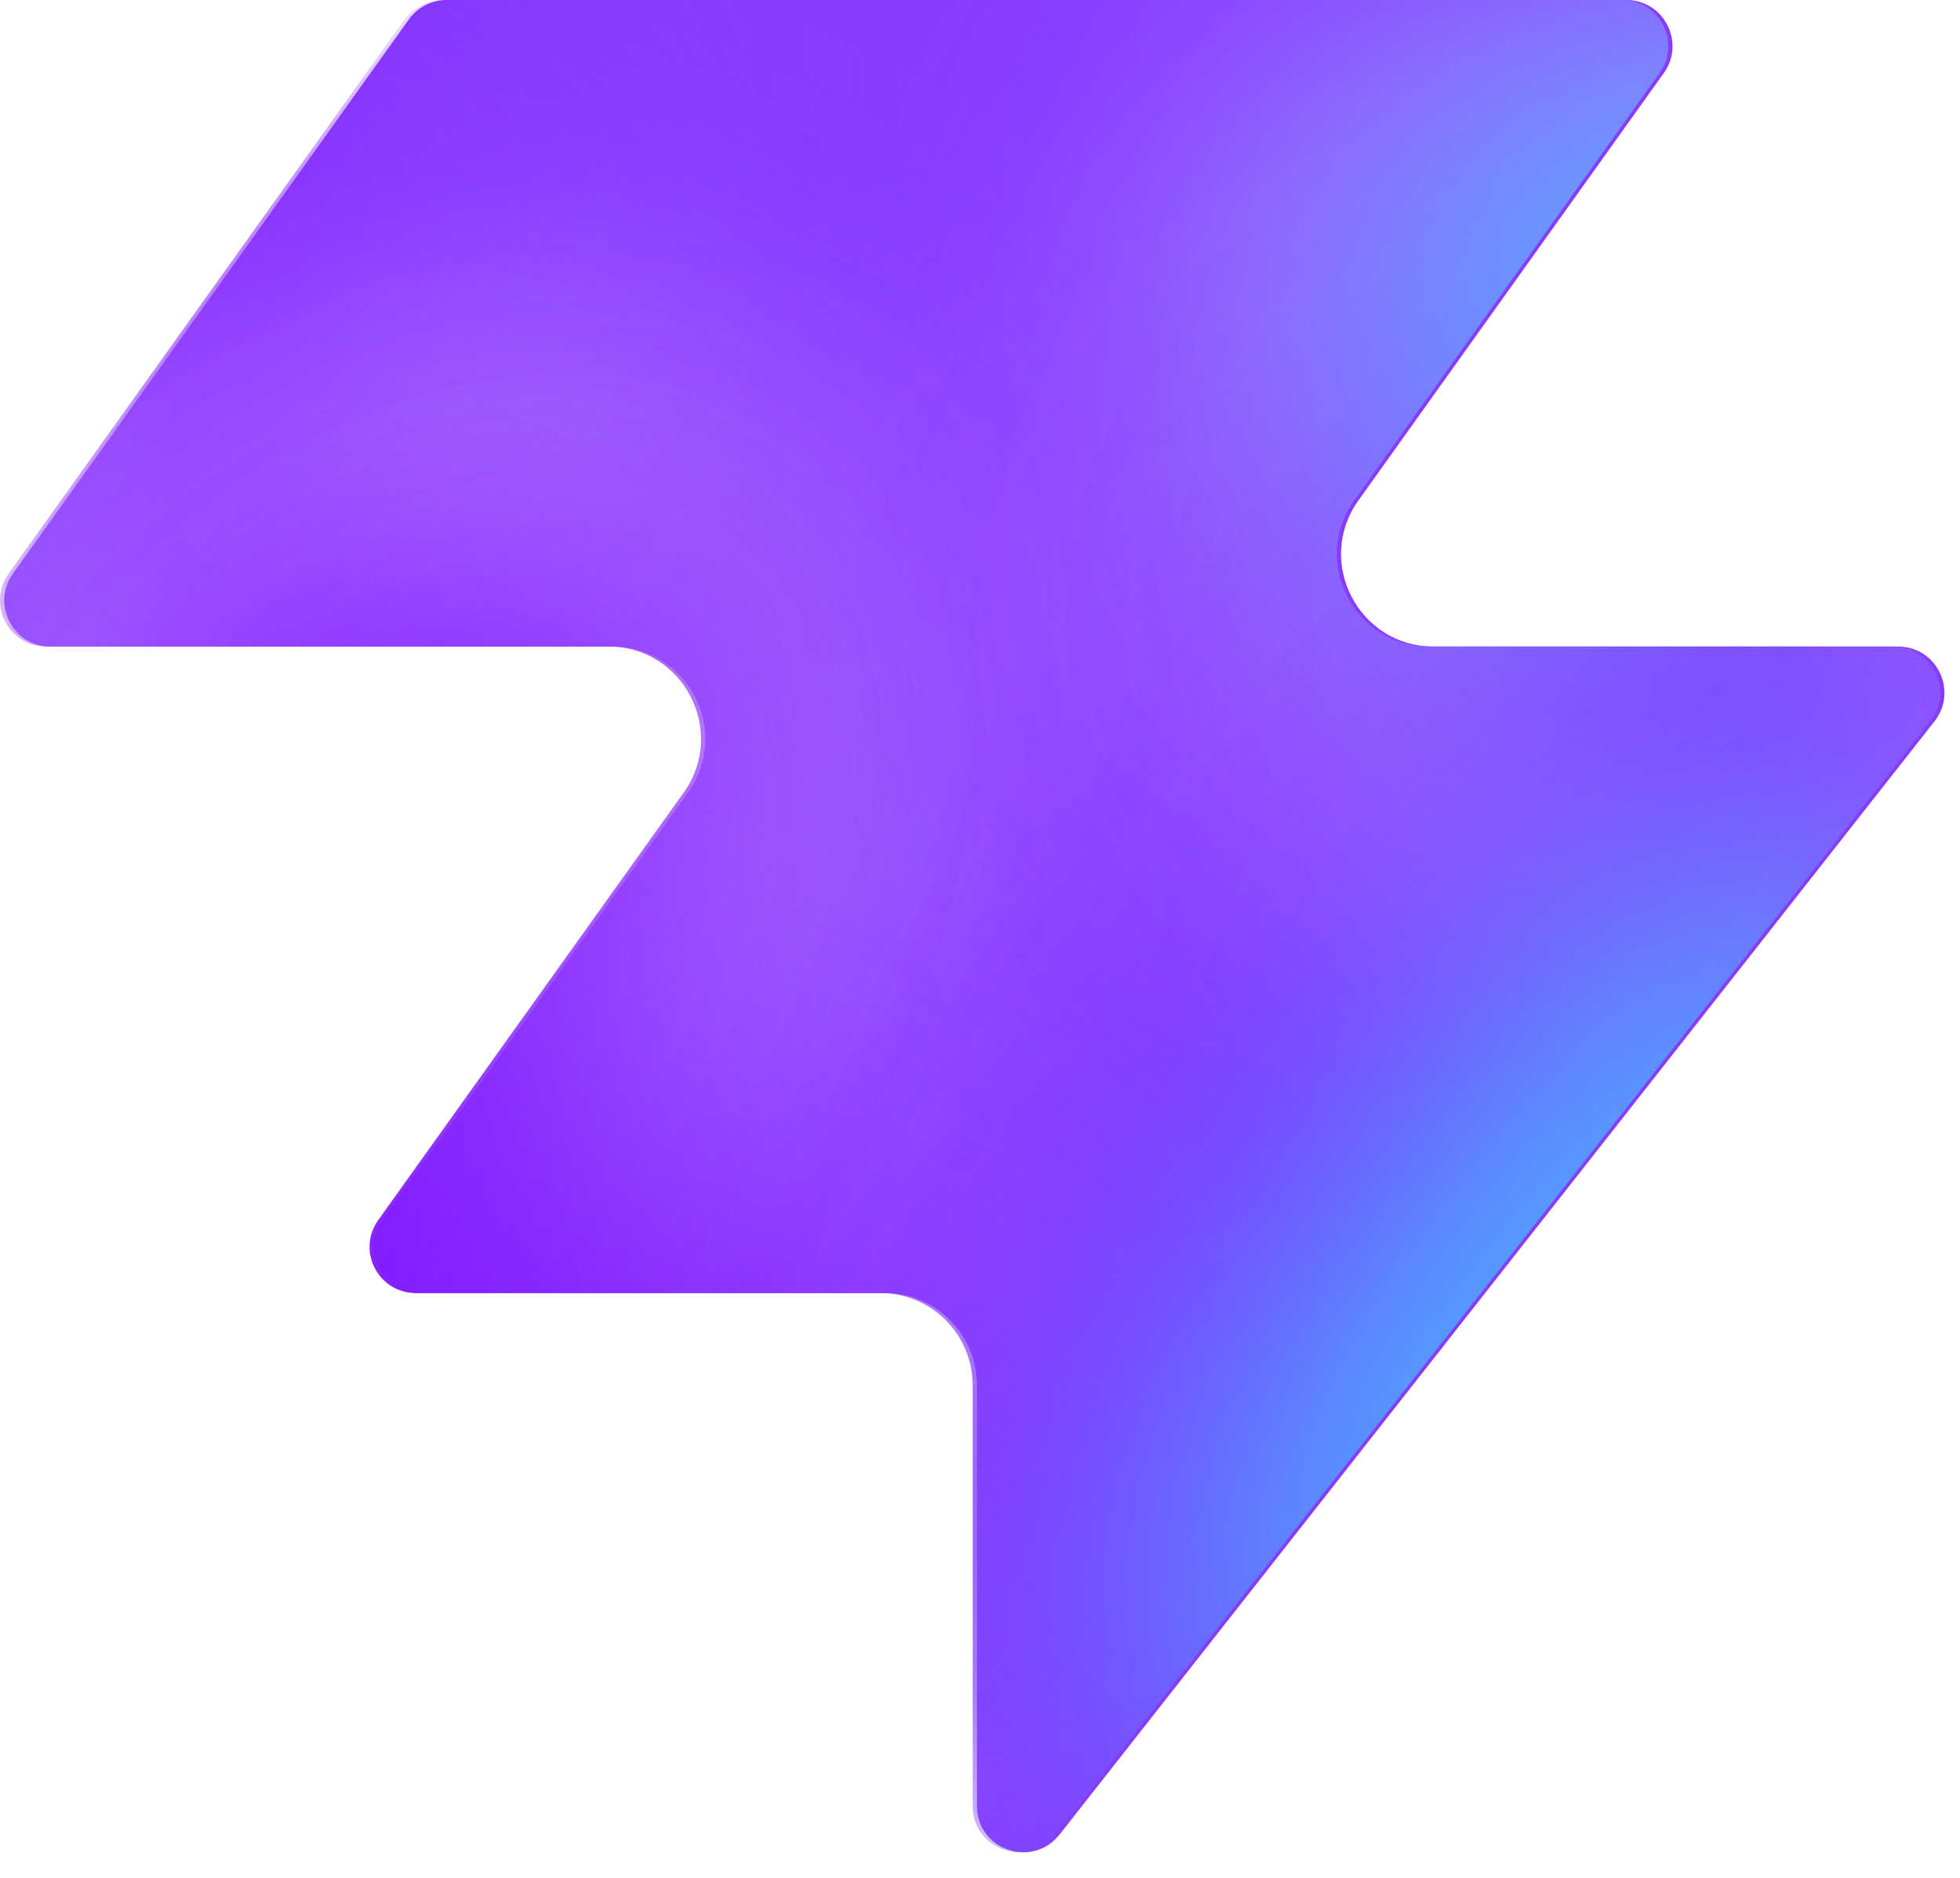
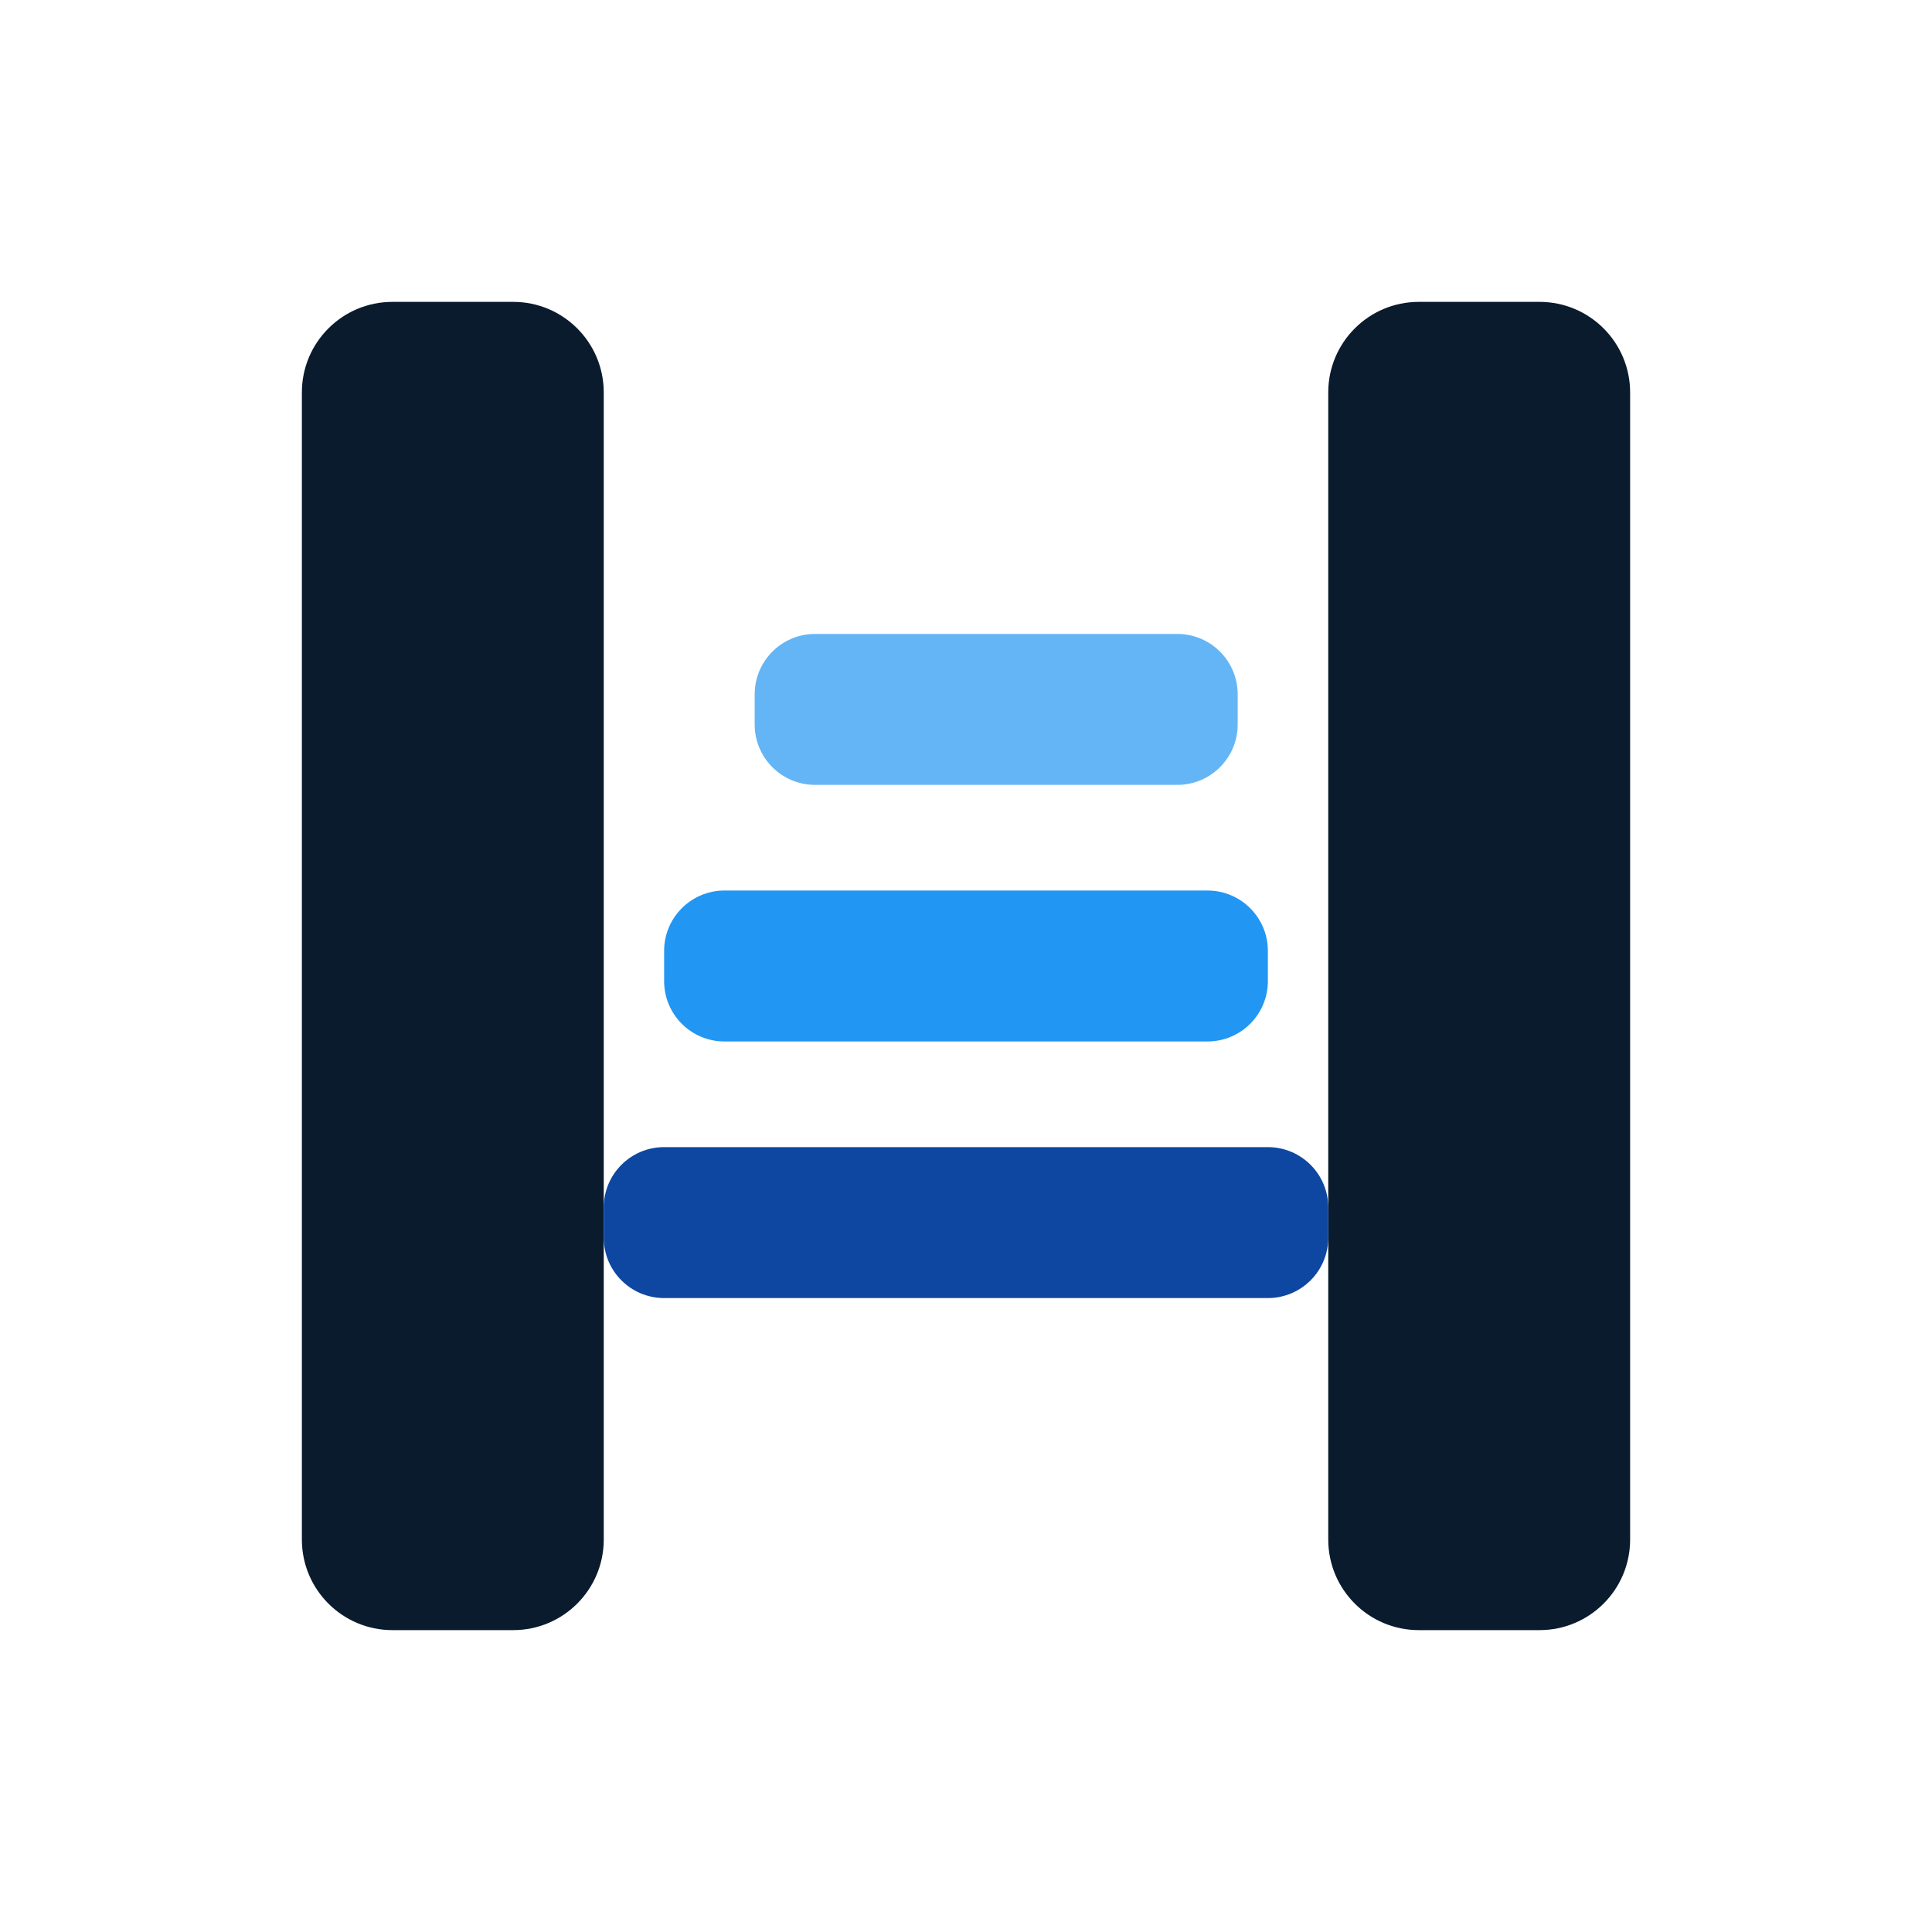
- <svg xmlns="http://www.w3.org/2000/svg" width="48" height="46" fill="none" viewBox="0 0 48 46">
-   <path fill="#863bff" d="M25.946 44.938c-.664.845-2.021.375-2.021-.698V33.937a2.26 2.26 0 0 0-2.262-2.262H10.287c-.92 0-1.456-1.04-.92-1.788l7.48-10.471c1.07-1.497 0-3.578-1.842-3.578H1.237c-.92 0-1.456-1.04-.92-1.788L10.013.474c.214-.297.556-.474.92-.474h28.894c.92 0 1.456 1.04.92 1.788l-7.48 10.471c-1.07 1.498 0 3.579 1.842 3.579h11.377c.943 0 1.473 1.088.89 1.83L25.947 44.94z" style="fill:#863bff;fill:color(display-p3 .525 .23 1);fill-opacity:1" />
-   <mask id="a" width="48" height="46" x="0" y="0" maskUnits="userSpaceOnUse" style="mask-type:alpha">
-     <path fill="#000" d="M25.842 44.938c-.664.844-2.021.375-2.021-.698V33.937a2.26 2.26 0 0 0-2.262-2.262H10.183c-.92 0-1.456-1.04-.92-1.788l7.48-10.471c1.07-1.498 0-3.579-1.842-3.579H1.133c-.92 0-1.456-1.04-.92-1.787L9.91.473c.214-.297.556-.474.92-.474h28.894c.92 0 1.456 1.04.92 1.788l-7.48 10.471c-1.07 1.498 0 3.578 1.842 3.578h11.377c.943 0 1.473 1.088.89 1.832L25.843 44.94z" style="fill:#000;fill-opacity:1" />
-   </mask>
-   <g mask="url(#a)">
-     <g filter="url(#b)">
-       <ellipse cx="5.508" cy="14.704" fill="#ede6ff" rx="5.508" ry="14.704" style="fill:#ede6ff;fill:color(display-p3 .927 .903 1);fill-opacity:1" transform="matrix(.00324 1 1 -.00324 -4.47 31.516)" />
-     </g>
-     <g filter="url(#c)">
-       <ellipse cx="10.399" cy="29.851" fill="#ede6ff" rx="10.399" ry="29.851" style="fill:#ede6ff;fill:color(display-p3 .927 .903 1);fill-opacity:1" transform="matrix(.00324 1 1 -.00324 -39.328 7.883)" />
-     </g>
-     <g filter="url(#d)">
-       <ellipse cx="5.508" cy="30.487" fill="#7e14ff" rx="5.508" ry="30.487" style="fill:#7e14ff;fill:color(display-p3 .492 .077 1);fill-opacity:1" transform="rotate(89.814 -25.913 -14.639)scale(1 -1)" />
-     </g>
-     <g filter="url(#e)">
-       <ellipse cx="5.508" cy="30.599" fill="#7e14ff" rx="5.508" ry="30.599" style="fill:#7e14ff;fill:color(display-p3 .492 .077 1);fill-opacity:1" transform="rotate(89.814 -32.644 -3.334)scale(1 -1)" />
-     </g>
-     <g filter="url(#f)">
-       <ellipse cx="5.508" cy="30.599" fill="#7e14ff" rx="5.508" ry="30.599" style="fill:#7e14ff;fill:color(display-p3 .492 .077 1);fill-opacity:1" transform="matrix(.00324 1 1 -.00324 -34.34 30.47)" />
-     </g>
-     <g filter="url(#g)">
-       <ellipse cx="14.072" cy="22.078" fill="#ede6ff" rx="14.072" ry="22.078" style="fill:#ede6ff;fill:color(display-p3 .927 .903 1);fill-opacity:1" transform="rotate(93.35 24.506 48.493)scale(-1 1)" />
-     </g>
-     <g filter="url(#h)">
-       <ellipse cx="3.47" cy="21.501" fill="#7e14ff" rx="3.47" ry="21.501" style="fill:#7e14ff;fill:color(display-p3 .492 .077 1);fill-opacity:1" transform="rotate(89.009 28.708 47.59)scale(-1 1)" />
-     </g>
-     <g filter="url(#i)">
-       <ellipse cx="3.47" cy="21.501" fill="#7e14ff" rx="3.47" ry="21.501" style="fill:#7e14ff;fill:color(display-p3 .492 .077 1);fill-opacity:1" transform="rotate(89.009 28.708 47.59)scale(-1 1)" />
-     </g>
-     <g filter="url(#j)">
-       <ellipse cx=".387" cy="8.972" fill="#7e14ff" rx="4.407" ry="29.108" style="fill:#7e14ff;fill:color(display-p3 .492 .077 1);fill-opacity:1" transform="rotate(39.51 .387 8.972)" />
-     </g>
-     <g filter="url(#k)">
-       <ellipse cx="47.523" cy="-6.092" fill="#7e14ff" rx="4.407" ry="29.108" style="fill:#7e14ff;fill:color(display-p3 .492 .077 1);fill-opacity:1" transform="rotate(37.892 47.523 -6.092)" />
-     </g>
-     <g filter="url(#l)">
-       <ellipse cx="41.412" cy="6.333" fill="#47bfff" rx="5.971" ry="9.665" style="fill:#47bfff;fill:color(display-p3 .28 .748 1);fill-opacity:1" transform="rotate(37.892 41.412 6.333)" />
-     </g>
-     <g filter="url(#m)">
-       <ellipse cx="-1.879" cy="38.332" fill="#7e14ff" rx="4.407" ry="29.108" style="fill:#7e14ff;fill:color(display-p3 .492 .077 1);fill-opacity:1" transform="rotate(37.892 -1.88 38.332)" />
-     </g>
-     <g filter="url(#n)">
-       <ellipse cx="-1.879" cy="38.332" fill="#7e14ff" rx="4.407" ry="29.108" style="fill:#7e14ff;fill:color(display-p3 .492 .077 1);fill-opacity:1" transform="rotate(37.892 -1.88 38.332)" />
-     </g>
-     <g filter="url(#o)">
-       <ellipse cx="35.651" cy="29.907" fill="#7e14ff" rx="4.407" ry="29.108" style="fill:#7e14ff;fill:color(display-p3 .492 .077 1);fill-opacity:1" transform="rotate(37.892 35.651 29.907)" />
-     </g>
-     <g filter="url(#p)">
-       <ellipse cx="38.418" cy="32.4" fill="#47bfff" rx="5.971" ry="15.297" style="fill:#47bfff;fill:color(display-p3 .28 .748 1);fill-opacity:1" transform="rotate(37.892 38.418 32.4)" />
-     </g>
-   </g>
-   <defs>
-     <filter id="b" width="60.045" height="41.654" x="-19.77" y="16.149" color-interpolation-filters="sRGB" filterUnits="userSpaceOnUse">
-       <feFlood flood-opacity="0" result="BackgroundImageFix" />
-       <feBlend in="SourceGraphic" in2="BackgroundImageFix" result="shape" />
-       <feGaussianBlur result="effect1_foregroundBlur_2002_17158" stdDeviation="7.659" />
-     </filter>
-     <filter id="c" width="90.34" height="51.437" x="-54.613" y="-7.533" color-interpolation-filters="sRGB" filterUnits="userSpaceOnUse">
-       <feFlood flood-opacity="0" result="BackgroundImageFix" />
-       <feBlend in="SourceGraphic" in2="BackgroundImageFix" result="shape" />
-       <feGaussianBlur result="effect1_foregroundBlur_2002_17158" stdDeviation="7.659" />
-     </filter>
-     <filter id="d" width="79.355" height="29.4" x="-49.64" y="2.03" color-interpolation-filters="sRGB" filterUnits="userSpaceOnUse">
-       <feFlood flood-opacity="0" result="BackgroundImageFix" />
-       <feBlend in="SourceGraphic" in2="BackgroundImageFix" result="shape" />
-       <feGaussianBlur result="effect1_foregroundBlur_2002_17158" stdDeviation="4.596" />
-     </filter>
-     <filter id="e" width="79.579" height="29.4" x="-45.045" y="20.029" color-interpolation-filters="sRGB" filterUnits="userSpaceOnUse">
-       <feFlood flood-opacity="0" result="BackgroundImageFix" />
-       <feBlend in="SourceGraphic" in2="BackgroundImageFix" result="shape" />
-       <feGaussianBlur result="effect1_foregroundBlur_2002_17158" stdDeviation="4.596" />
-     </filter>
-     <filter id="f" width="79.579" height="29.4" x="-43.513" y="21.178" color-interpolation-filters="sRGB" filterUnits="userSpaceOnUse">
-       <feFlood flood-opacity="0" result="BackgroundImageFix" />
-       <feBlend in="SourceGraphic" in2="BackgroundImageFix" result="shape" />
-       <feGaussianBlur result="effect1_foregroundBlur_2002_17158" stdDeviation="4.596" />
-     </filter>
-     <filter id="g" width="74.749" height="58.852" x="15.756" y="-17.901" color-interpolation-filters="sRGB" filterUnits="userSpaceOnUse">
-       <feFlood flood-opacity="0" result="BackgroundImageFix" />
-       <feBlend in="SourceGraphic" in2="BackgroundImageFix" result="shape" />
-       <feGaussianBlur result="effect1_foregroundBlur_2002_17158" stdDeviation="7.659" />
-     </filter>
-     <filter id="h" width="61.377" height="25.362" x="23.548" y="2.284" color-interpolation-filters="sRGB" filterUnits="userSpaceOnUse">
-       <feFlood flood-opacity="0" result="BackgroundImageFix" />
-       <feBlend in="SourceGraphic" in2="BackgroundImageFix" result="shape" />
-       <feGaussianBlur result="effect1_foregroundBlur_2002_17158" stdDeviation="4.596" />
-     </filter>
-     <filter id="i" width="61.377" height="25.362" x="23.548" y="2.284" color-interpolation-filters="sRGB" filterUnits="userSpaceOnUse">
-       <feFlood flood-opacity="0" result="BackgroundImageFix" />
-       <feBlend in="SourceGraphic" in2="BackgroundImageFix" result="shape" />
-       <feGaussianBlur result="effect1_foregroundBlur_2002_17158" stdDeviation="4.596" />
-     </filter>
-     <filter id="j" width="56.045" height="63.649" x="-27.636" y="-22.853" color-interpolation-filters="sRGB" filterUnits="userSpaceOnUse">
-       <feFlood flood-opacity="0" result="BackgroundImageFix" />
-       <feBlend in="SourceGraphic" in2="BackgroundImageFix" result="shape" />
-       <feGaussianBlur result="effect1_foregroundBlur_2002_17158" stdDeviation="4.596" />
-     </filter>
-     <filter id="k" width="54.814" height="64.646" x="20.116" y="-38.415" color-interpolation-filters="sRGB" filterUnits="userSpaceOnUse">
-       <feFlood flood-opacity="0" result="BackgroundImageFix" />
-       <feBlend in="SourceGraphic" in2="BackgroundImageFix" result="shape" />
-       <feGaussianBlur result="effect1_foregroundBlur_2002_17158" stdDeviation="4.596" />
-     </filter>
-     <filter id="l" width="33.541" height="35.313" x="24.641" y="-11.323" color-interpolation-filters="sRGB" filterUnits="userSpaceOnUse">
-       <feFlood flood-opacity="0" result="BackgroundImageFix" />
-       <feBlend in="SourceGraphic" in2="BackgroundImageFix" result="shape" />
-       <feGaussianBlur result="effect1_foregroundBlur_2002_17158" stdDeviation="4.596" />
-     </filter>
-     <filter id="m" width="54.814" height="64.646" x="-29.286" y="6.009" color-interpolation-filters="sRGB" filterUnits="userSpaceOnUse">
-       <feFlood flood-opacity="0" result="BackgroundImageFix" />
-       <feBlend in="SourceGraphic" in2="BackgroundImageFix" result="shape" />
-       <feGaussianBlur result="effect1_foregroundBlur_2002_17158" stdDeviation="4.596" />
-     </filter>
-     <filter id="n" width="54.814" height="64.646" x="-29.286" y="6.009" color-interpolation-filters="sRGB" filterUnits="userSpaceOnUse">
-       <feFlood flood-opacity="0" result="BackgroundImageFix" />
-       <feBlend in="SourceGraphic" in2="BackgroundImageFix" result="shape" />
-       <feGaussianBlur result="effect1_foregroundBlur_2002_17158" stdDeviation="4.596" />
-     </filter>
-     <filter id="o" width="54.814" height="64.646" x="8.244" y="-2.416" color-interpolation-filters="sRGB" filterUnits="userSpaceOnUse">
-       <feFlood flood-opacity="0" result="BackgroundImageFix" />
-       <feBlend in="SourceGraphic" in2="BackgroundImageFix" result="shape" />
-       <feGaussianBlur result="effect1_foregroundBlur_2002_17158" stdDeviation="4.596" />
-     </filter>
-     <filter id="p" width="39.409" height="43.623" x="18.713" y="10.588" color-interpolation-filters="sRGB" filterUnits="userSpaceOnUse">
-       <feFlood flood-opacity="0" result="BackgroundImageFix" />
-       <feBlend in="SourceGraphic" in2="BackgroundImageFix" result="shape" />
-       <feGaussianBlur result="effect1_foregroundBlur_2002_17158" stdDeviation="4.596" />
-     </filter>
-   </defs>
+ <svg xmlns="http://www.w3.org/2000/svg" width="64" height="64" viewBox="0 0 64 64">
+   <rect x="10" y="10" width="10" height="44" rx="3" fill="#0B1B2E" />
+   <rect x="44" y="10" width="10" height="44" rx="3" fill="#0B1B2E" />
+   <rect x="25" y="21" width="16" height="5" rx="2" fill="#64B5F6" />
+   <rect x="22" y="29.5" width="20" height="5" rx="2" fill="#2196F3" />
+   <rect x="20" y="38" width="24" height="5" rx="2" fill="#0D47A1" />
</svg>
